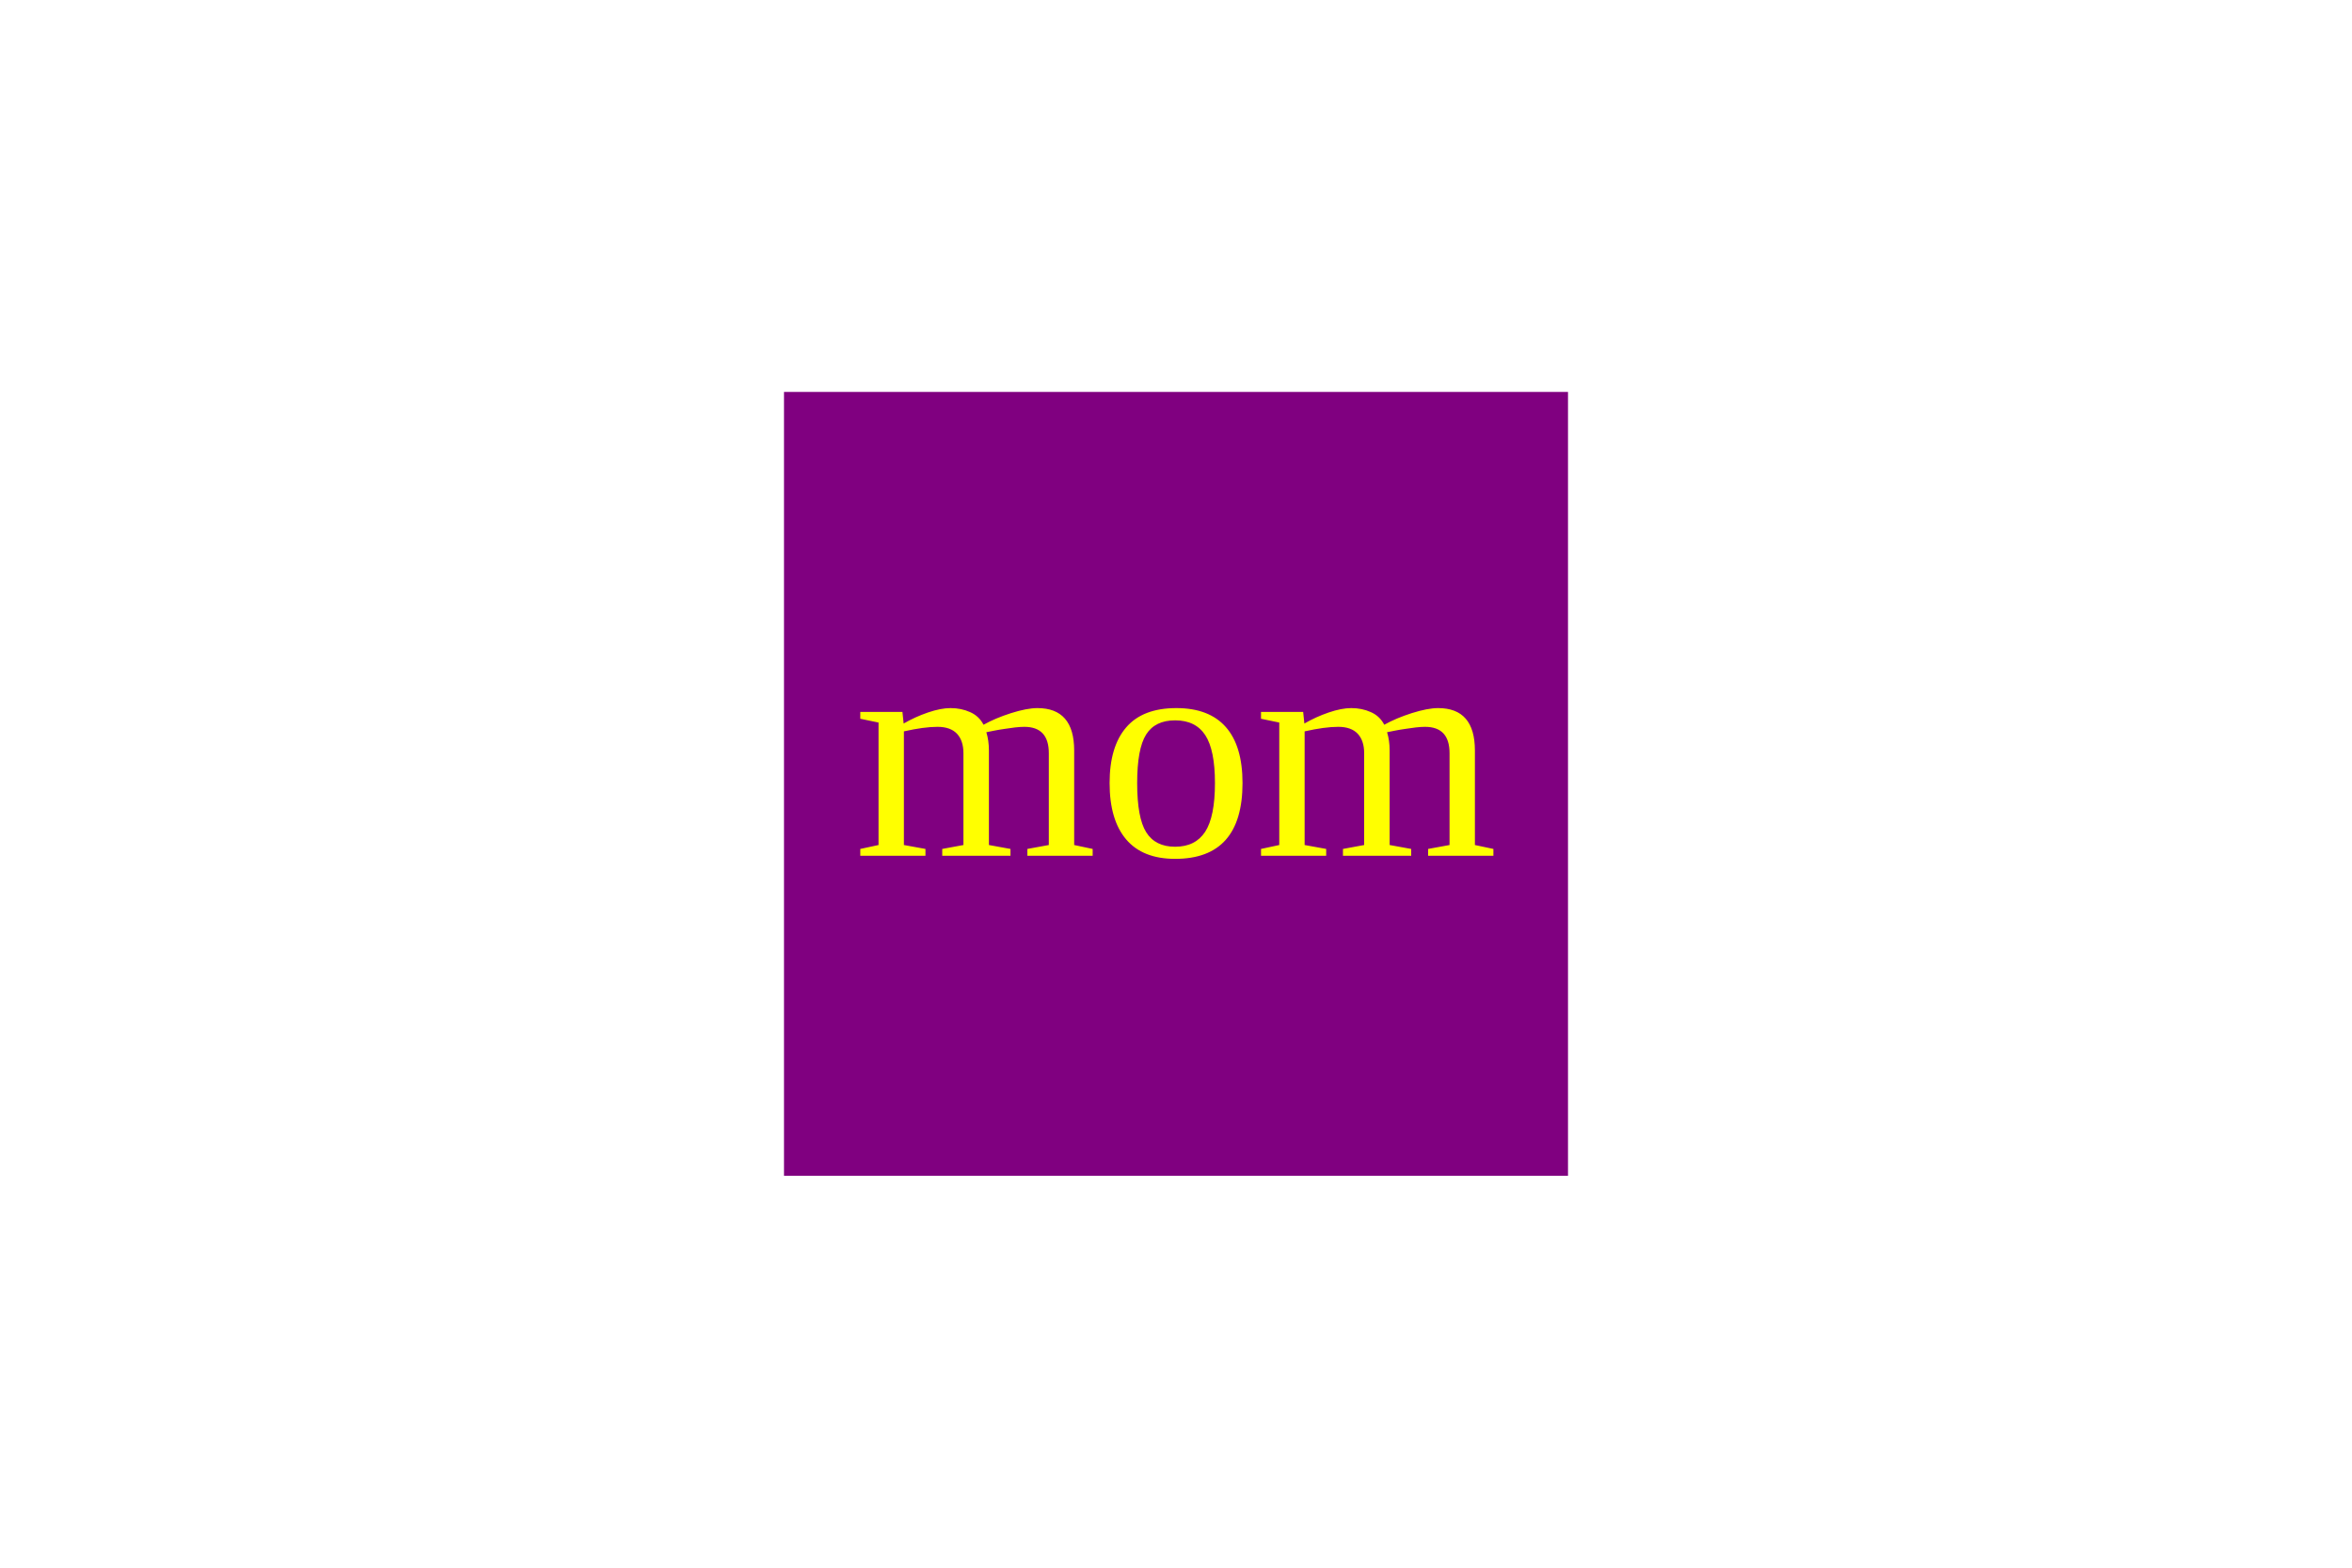
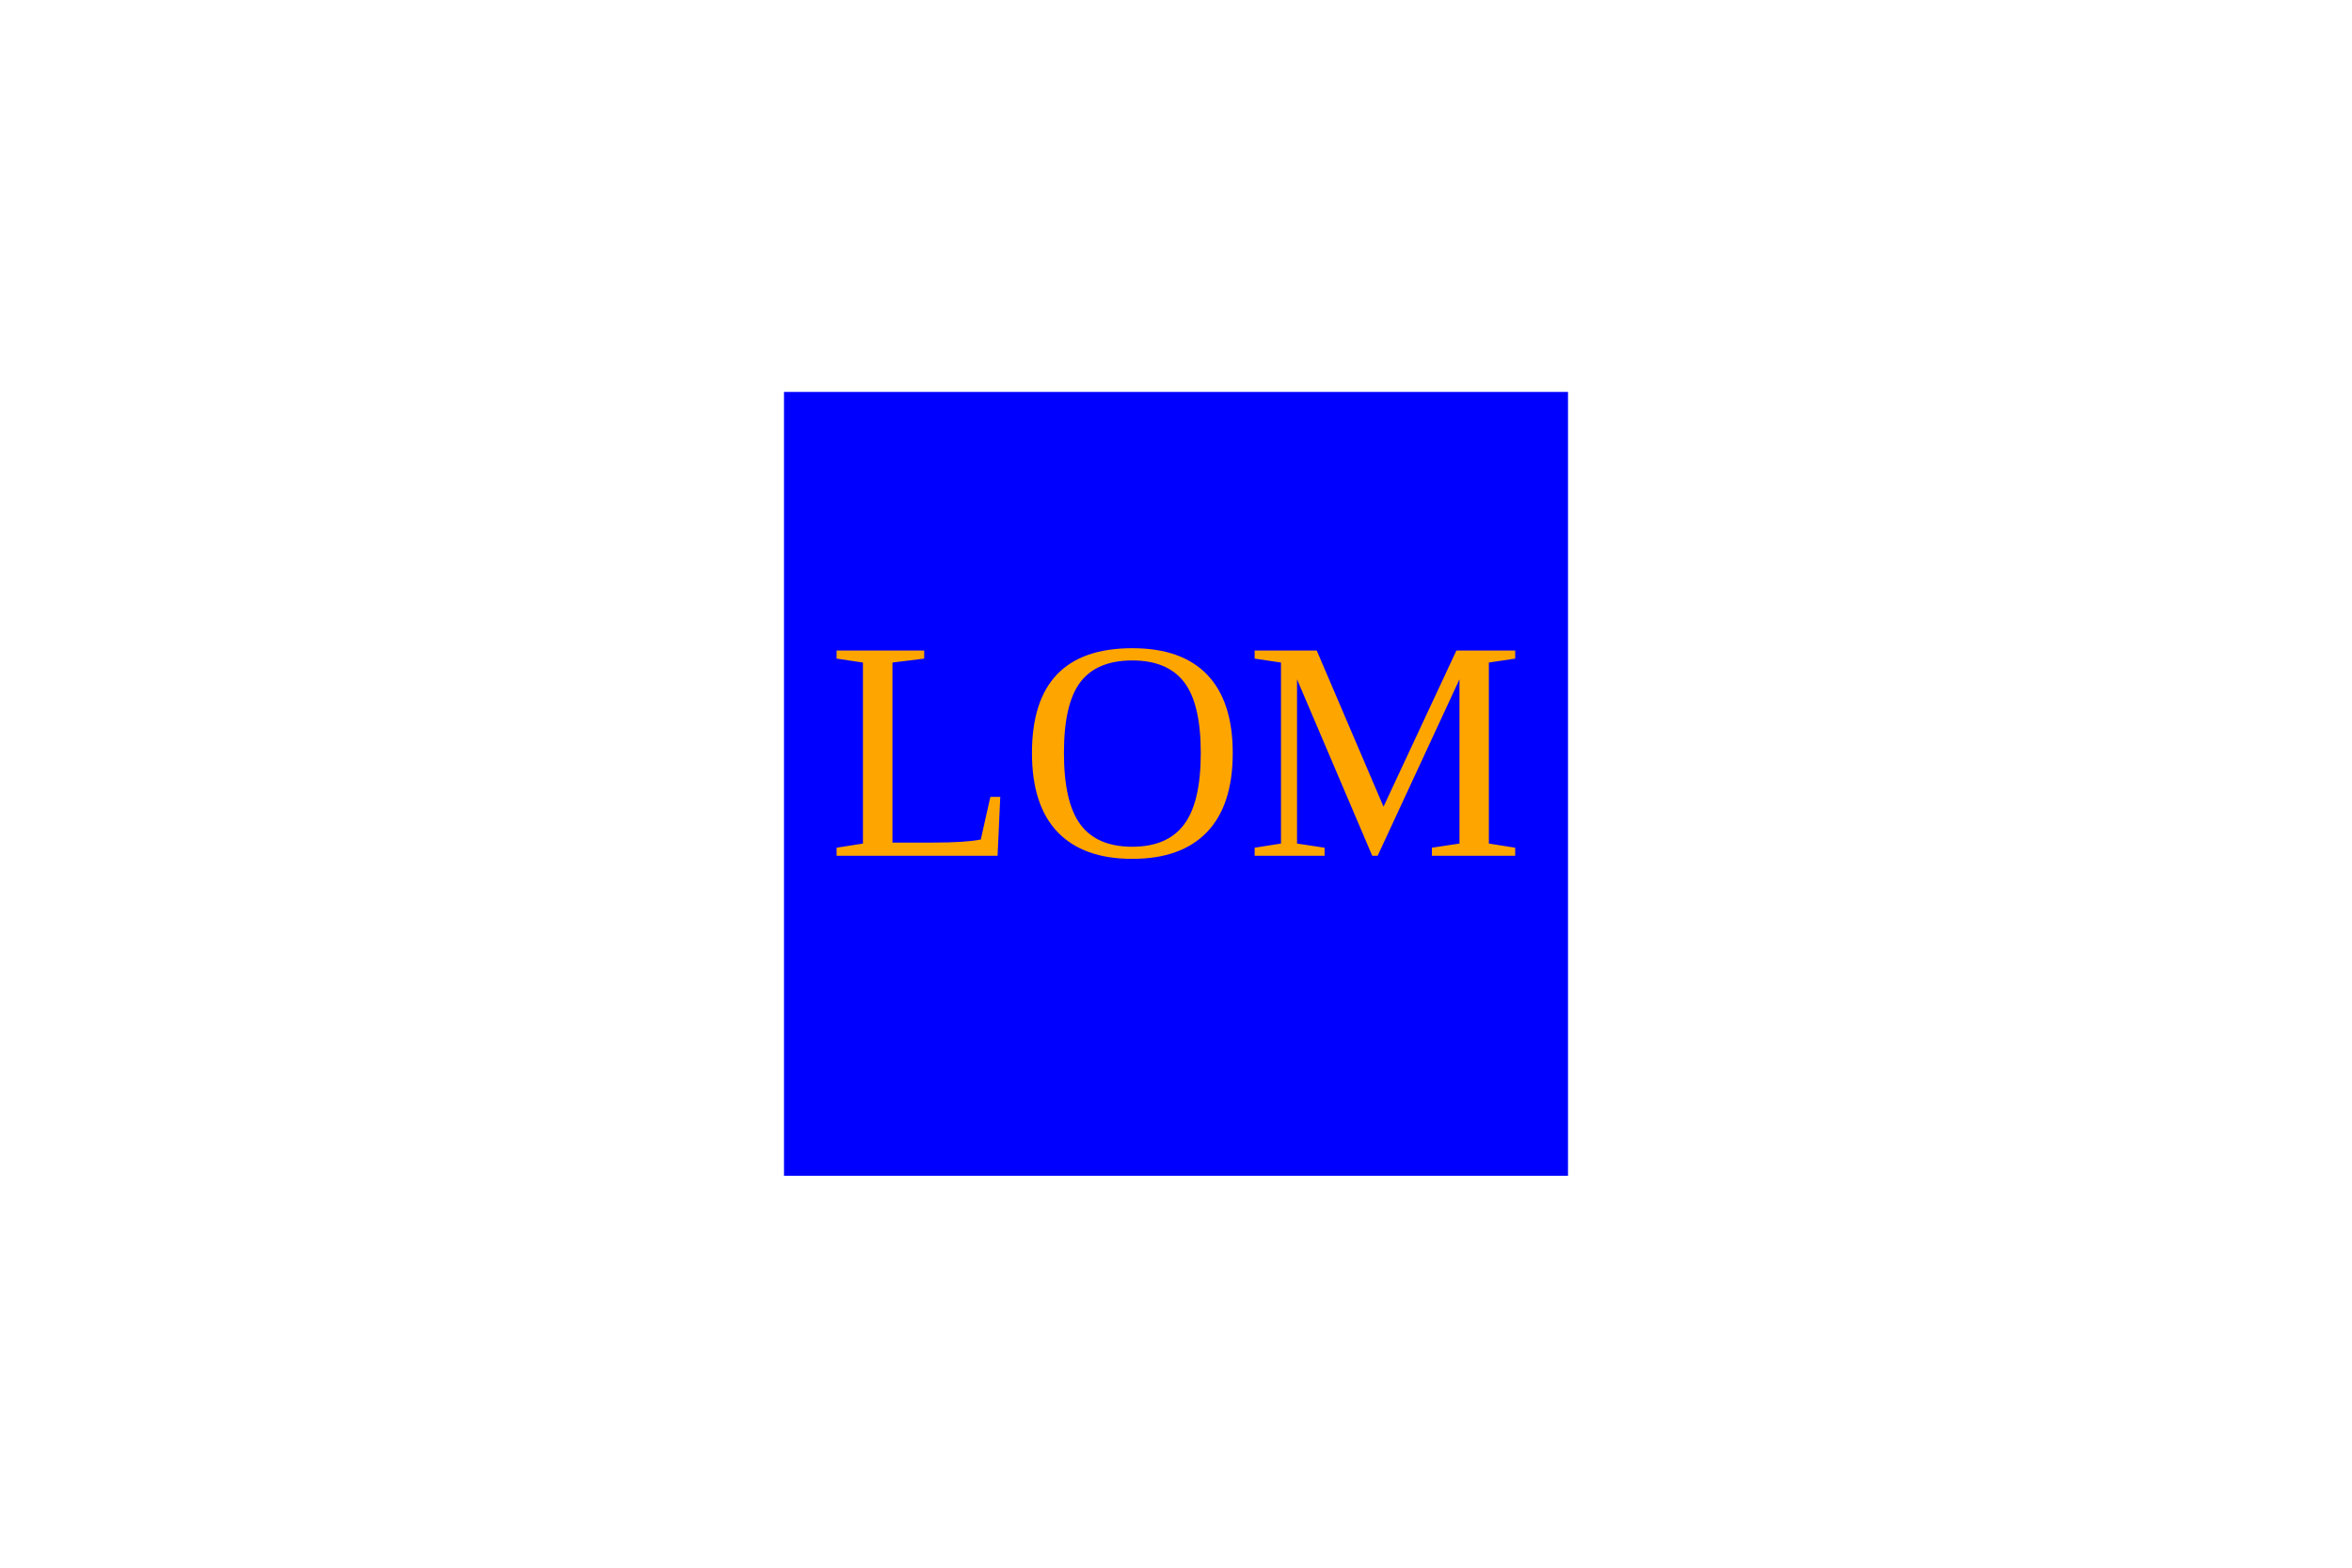
<svg xmlns="http://www.w3.org/2000/svg" width="300" height="200" viewBox="0 0 300 200">
-   <rect x="100" y="50" width="100" height="100" fill="purple" />
-   <text x="150" y="100" font-size="40" text-anchor="middle" fill="yellow" dominant-baseline="middle">
-           mom
+   <rect x="100" y="50" width="100" height="100" fill="Blue" />
+   <text x="150" y="100" font-size="40" text-anchor="middle" fill="Orange" dominant-baseline="middle">
+           LOM
        </text>
</svg>
